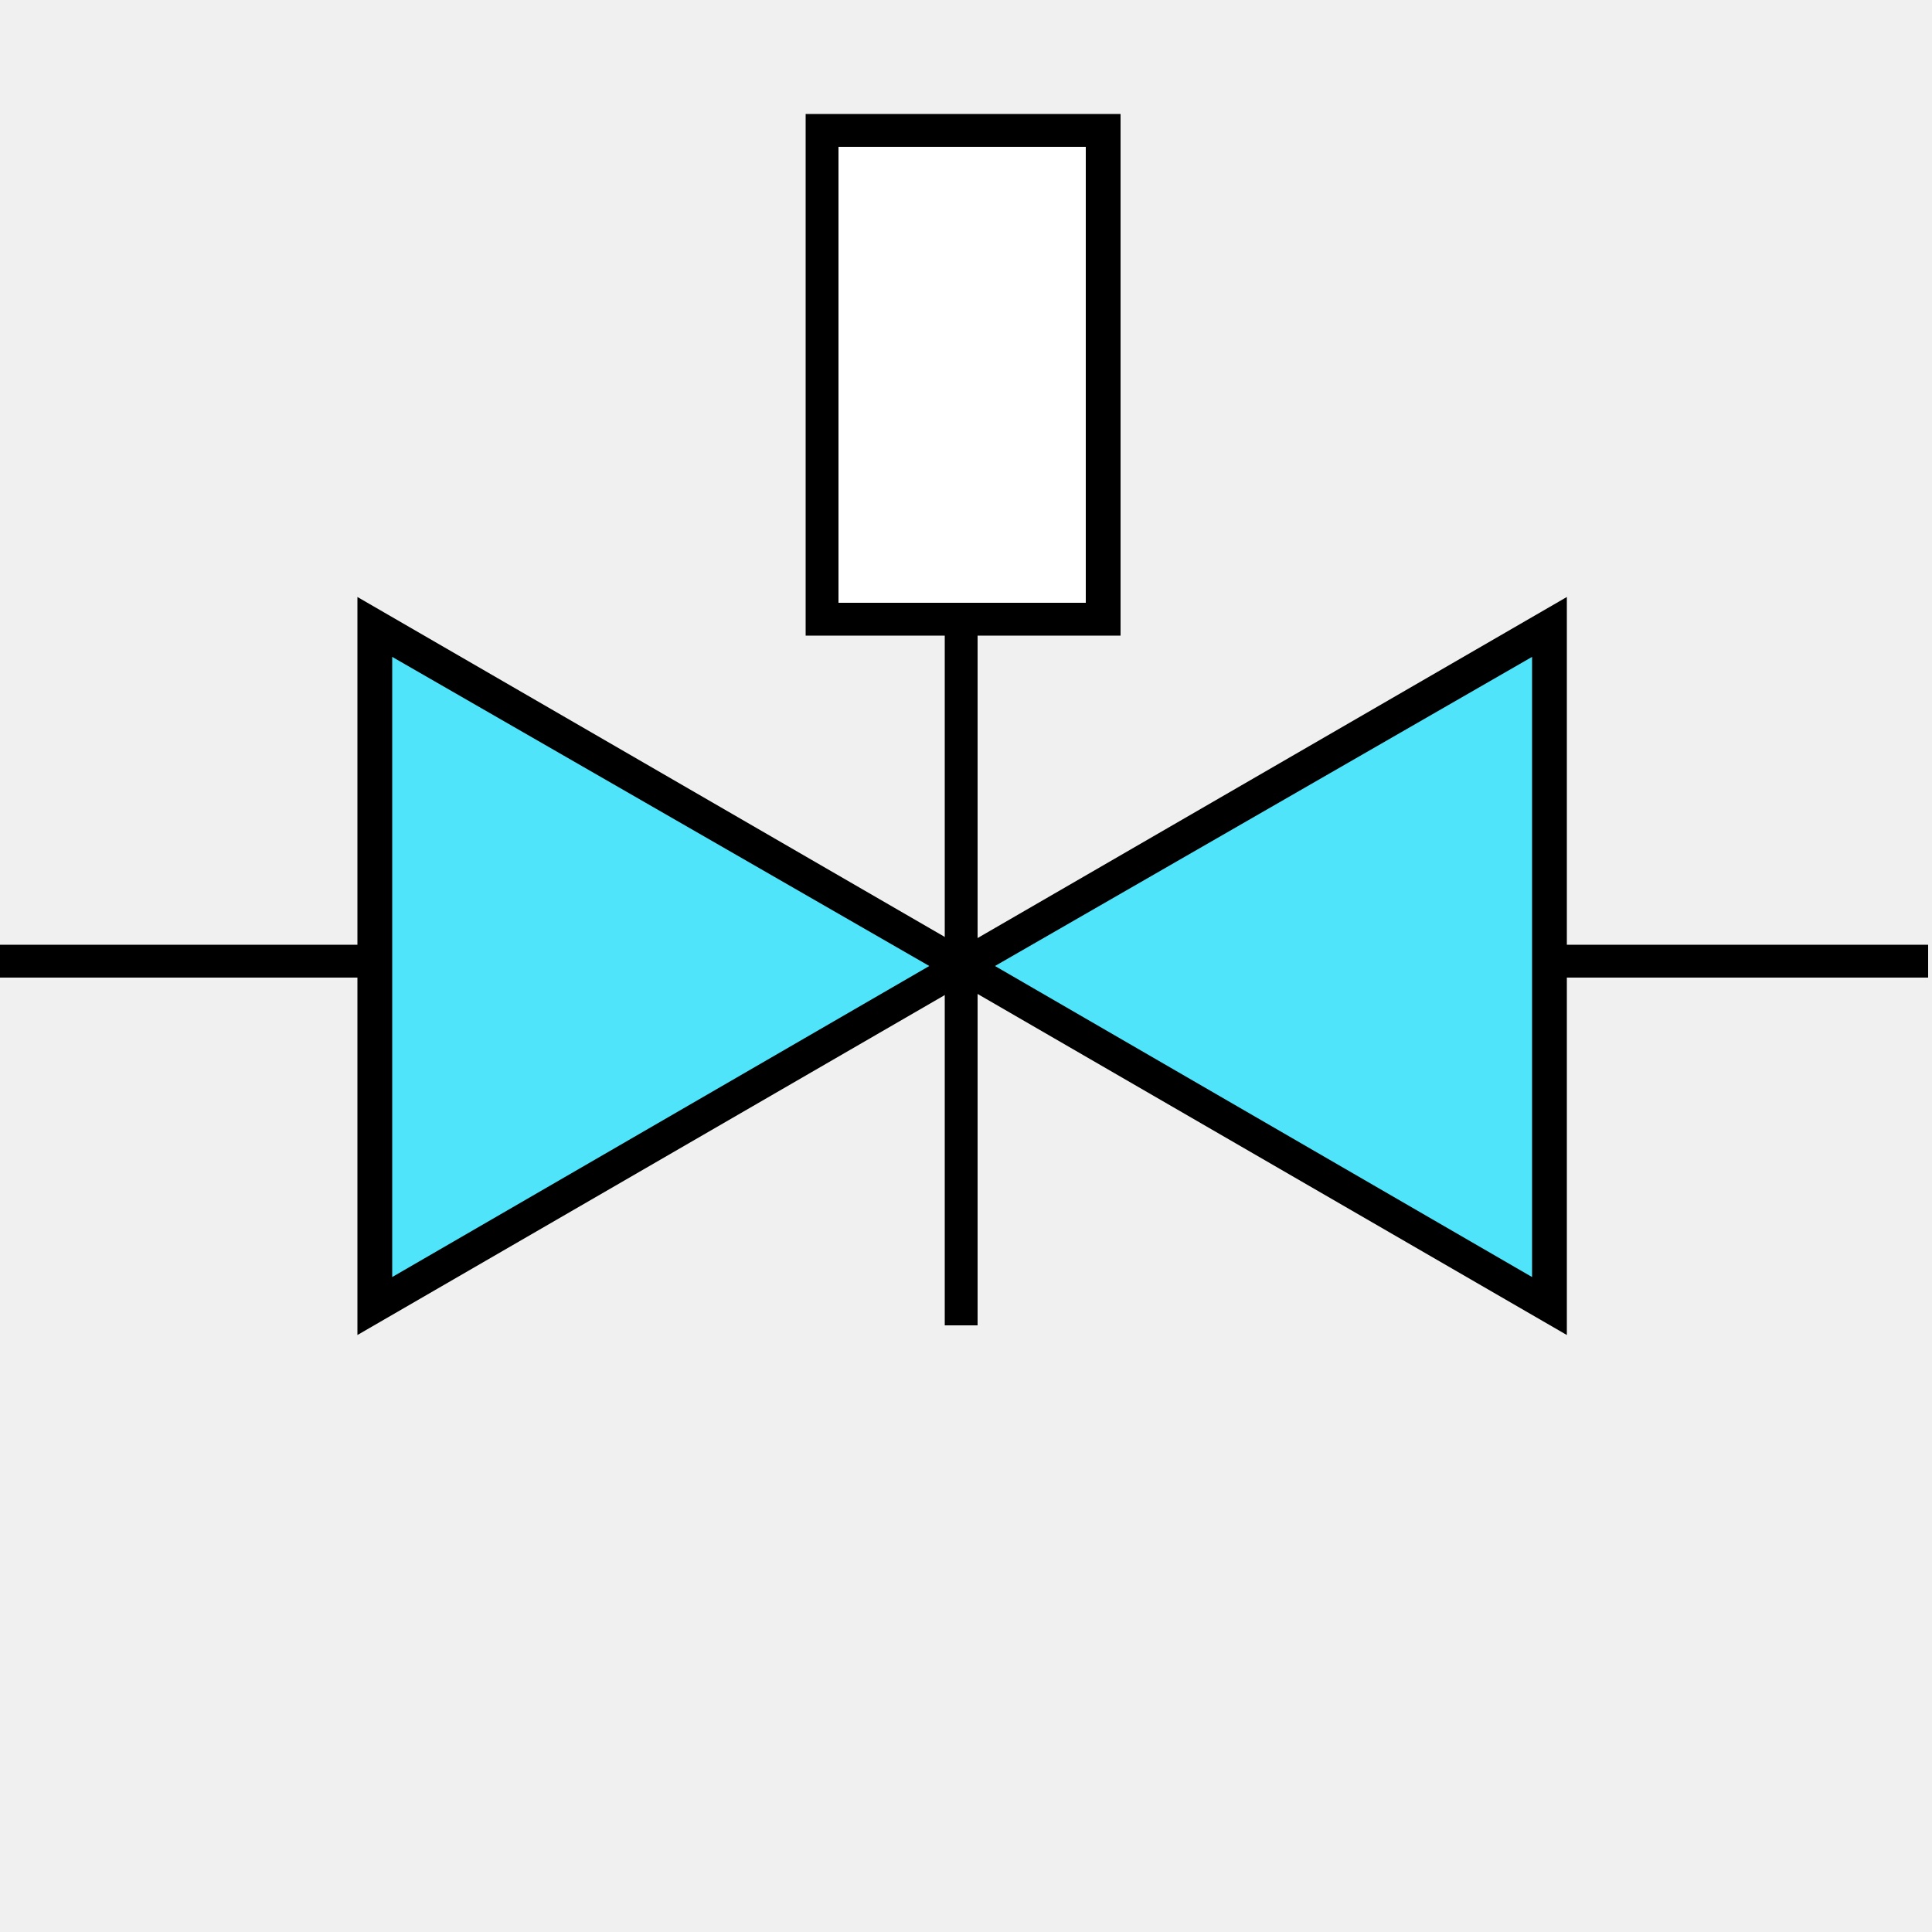
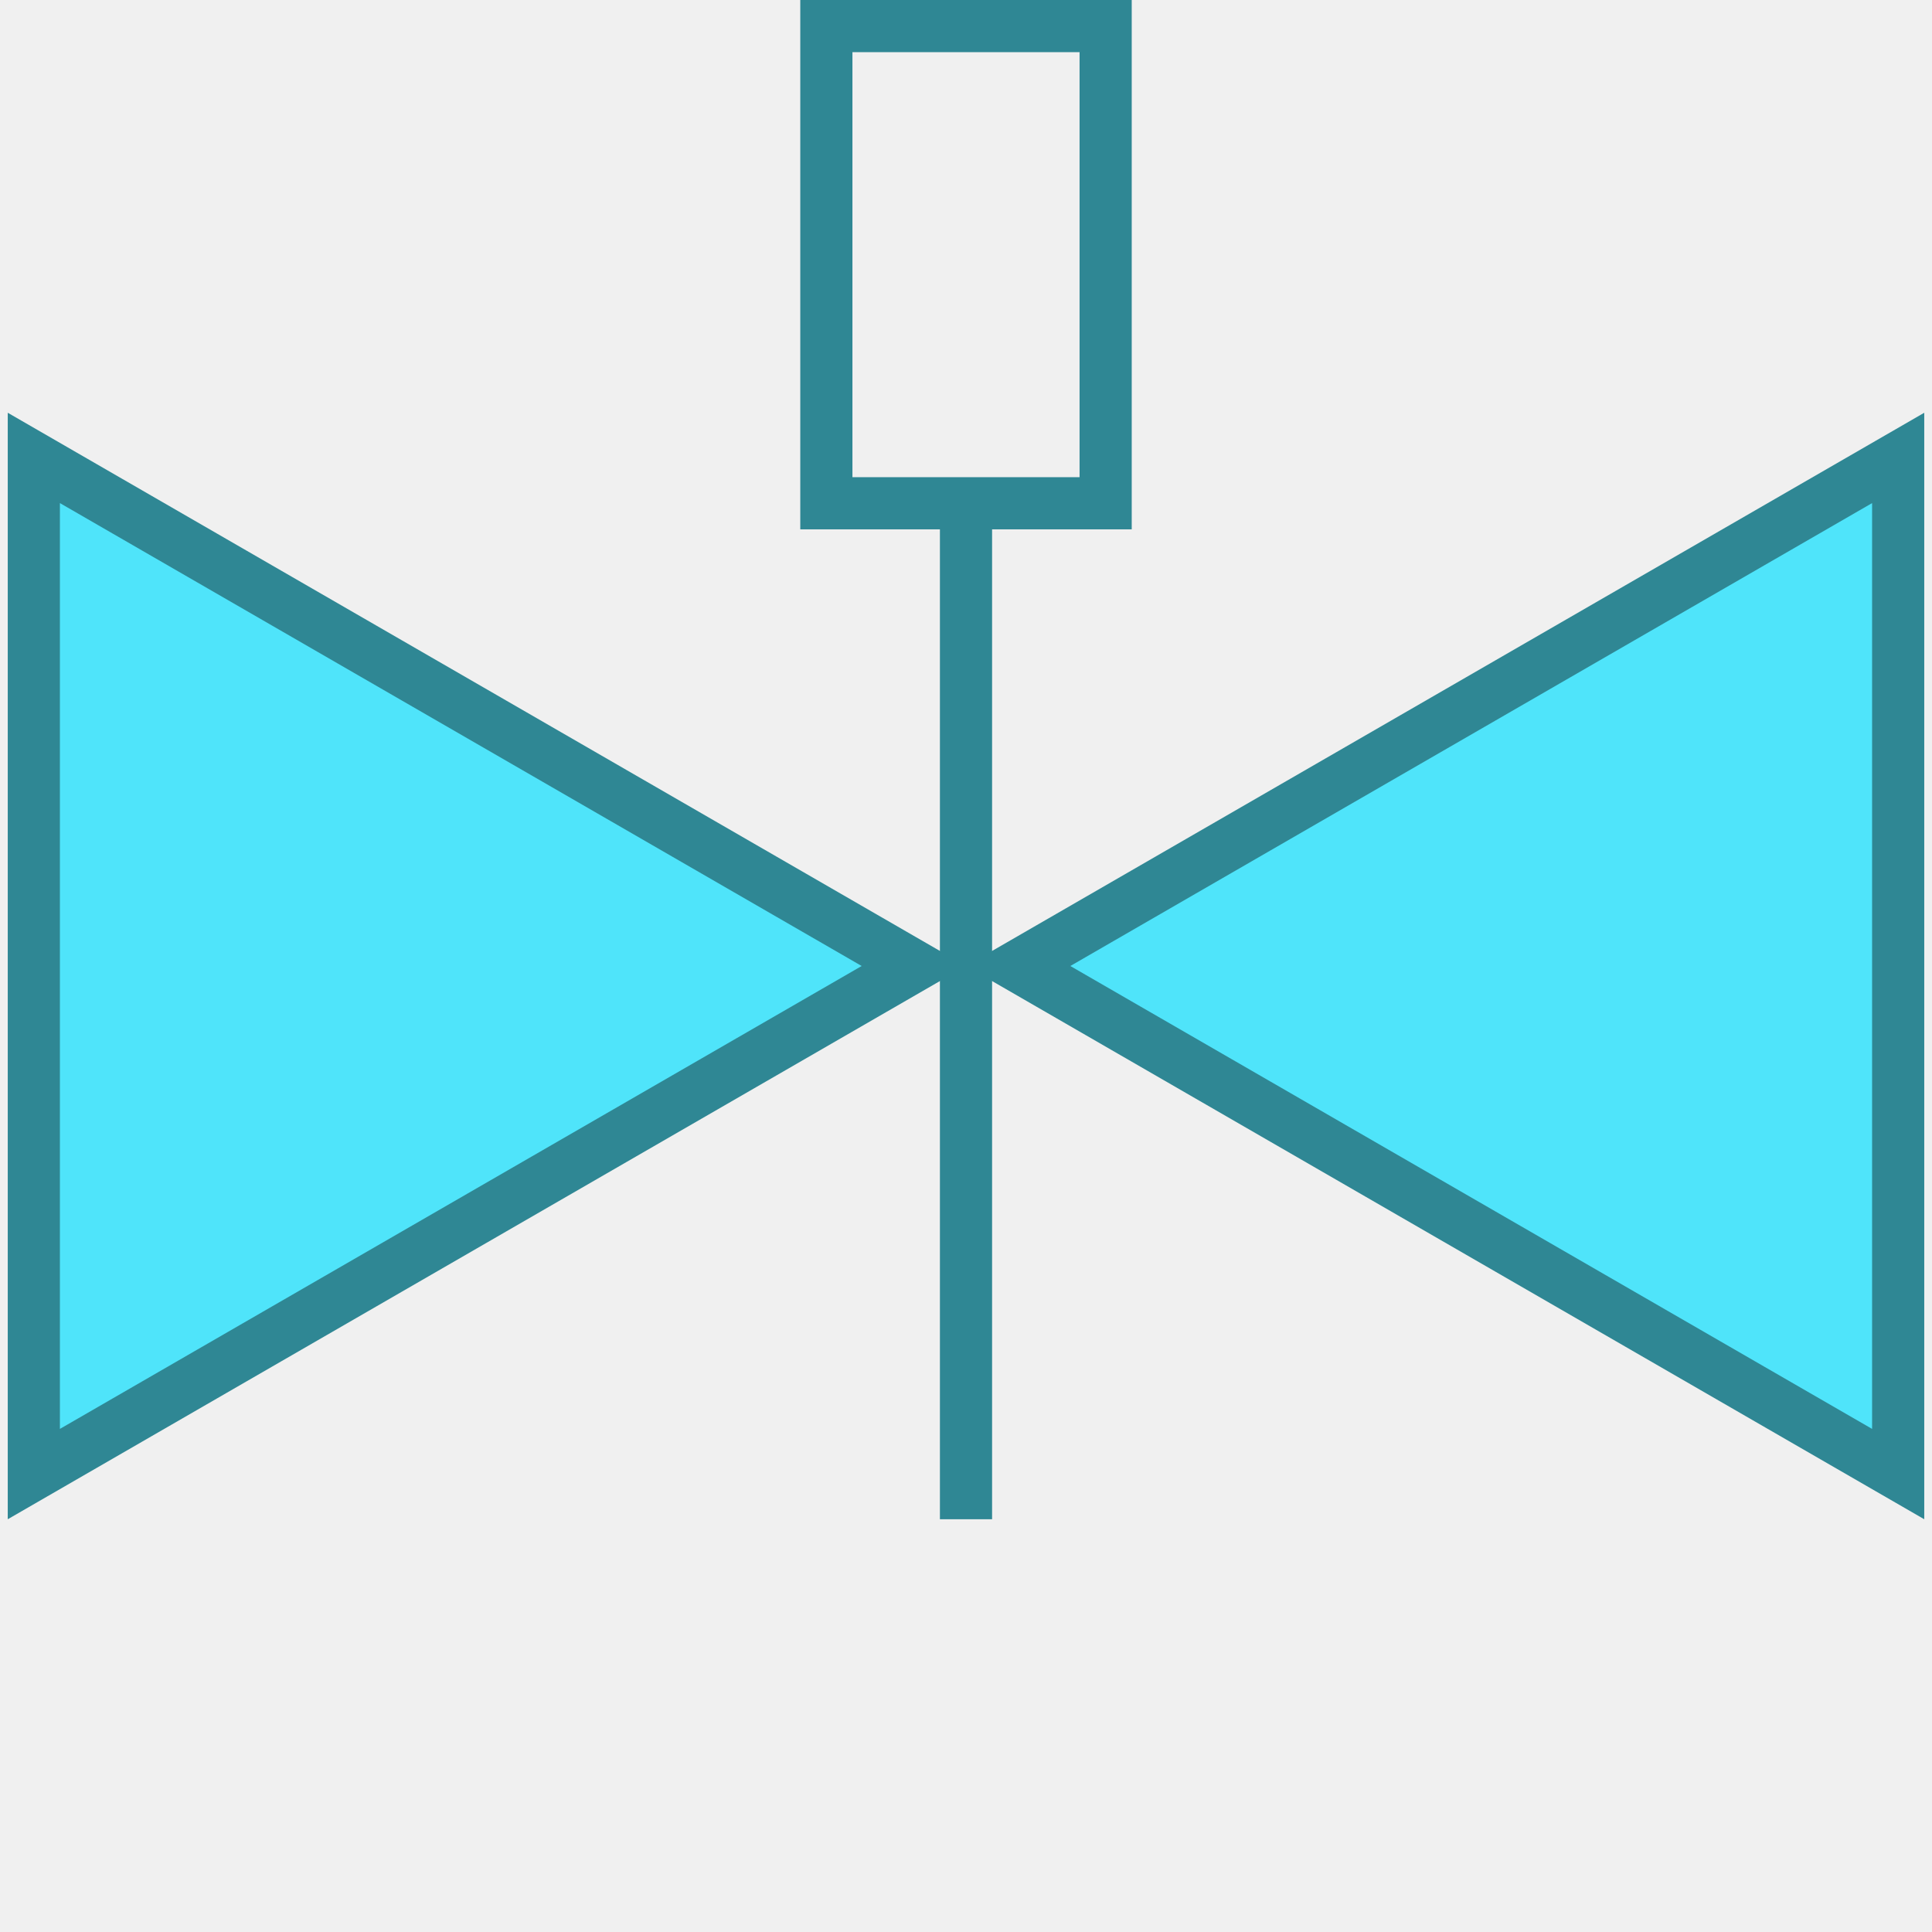
<svg xmlns="http://www.w3.org/2000/svg" version="1.1" id="Layer_1" x="0px" y="0px" viewBox="0 0 100 100" style="enable-background:new 0 0 100 100;" xml:space="preserve">
  <style type="text/css">
- 	.st0{fill:none;}
- 	.st1{fill:#FFFFFF;}
- 	.st2{fill:#4FE4FA;}
+ 	.st0{fill:#4FE4FA;}
+ 	.st1{fill:#2F8794;}
+ 	.st2{fill:none;stroke:#2F8794;stroke-width:2.7;stroke-miterlimit:10;}
</style>
-   <circle class="st0" cx="50" cy="50" r="49.1" />
+   <g id="Layer_2">
+ </g>
  <g>
-     <g>
-       <g>
-         <rect x="-0.2" y="48.9" width="19.6" height="1.7" />
-       </g>
-     </g>
-     <g>
-       <g>
-         <rect x="80.2" y="48.9" width="19.6" height="1.7" />
-       </g>
-     </g>
-     <g>
-       <g>
-         <line class="st0" x1="49.8" y1="67.6" x2="49.8" y2="32.1" />
-       </g>
-       <g>
-         <rect x="48.9" y="32.1" width="1.7" height="36.5" />
-       </g>
-     </g>
-     <g>
-       <g>
-         <rect x="42.5" y="6.8" class="st1" width="14.6" height="25.3" />
-       </g>
-       <g>
-         <path d="M58,32.9H41.7v-27H58V32.9z M43.4,31.2h12.8V7.6H43.4V31.2z" />
-       </g>
-     </g>
-     <g id="XMLID_2_">
-       <g>
-         <g>
-           <polygon class="st2" points="49.8,50 19.4,67.6 19.4,32.5     " />
-         </g>
-       </g>
-       <g>
-         <g>
-           <path d="M18.5,69.1V30.9l33,19.1L18.5,69.1z M20.3,34v32.1L48.1,50L20.3,34z" />
-         </g>
-       </g>
-     </g>
-     <g id="XMLID_3_">
-       <g>
-         <g>
-           <polygon class="st2" points="80.2,32.5 80.2,67.6 49.8,50     " />
-         </g>
-       </g>
-       <g>
-         <g>
-           <path d="M81.1,69.1L48.1,50l33-19.1V69.1z M51.5,50l27.8,16.1V34L51.5,50z" />
-         </g>
-       </g>
-     </g>
+     <polygon class="st0" points="52.7,50 98.25,23.702 98.25,76.298  " />
+     <path class="st1" d="M96.899,26.04v47.92L55.4,50L96.899,26.04 M99.599,21.364L50,50l49.599,28.636V21.364L99.599,21.364z" />
+   </g>
+   <g>
+     <polygon class="st0" points="1.75,76.298 1.75,23.702 47.3,50  " />
+     <path class="st1" d="M3.101,26.04L44.6,50L3.101,73.96V26.04 M0.401,21.364v57.272L50,50L0.401,21.364L0.401,21.364z" />
+   </g>
+   <line class="st2" x1="50" y1="78.636" x2="50" y2="25.704" />
+   <g>
+     <path class="st1" d="M55.878,2.7v21.999H44.122V2.7H55.878 M58.578,0H41.422v27.399h17.156L58.578,0L58.578,0z" />
  </g>
</svg>
